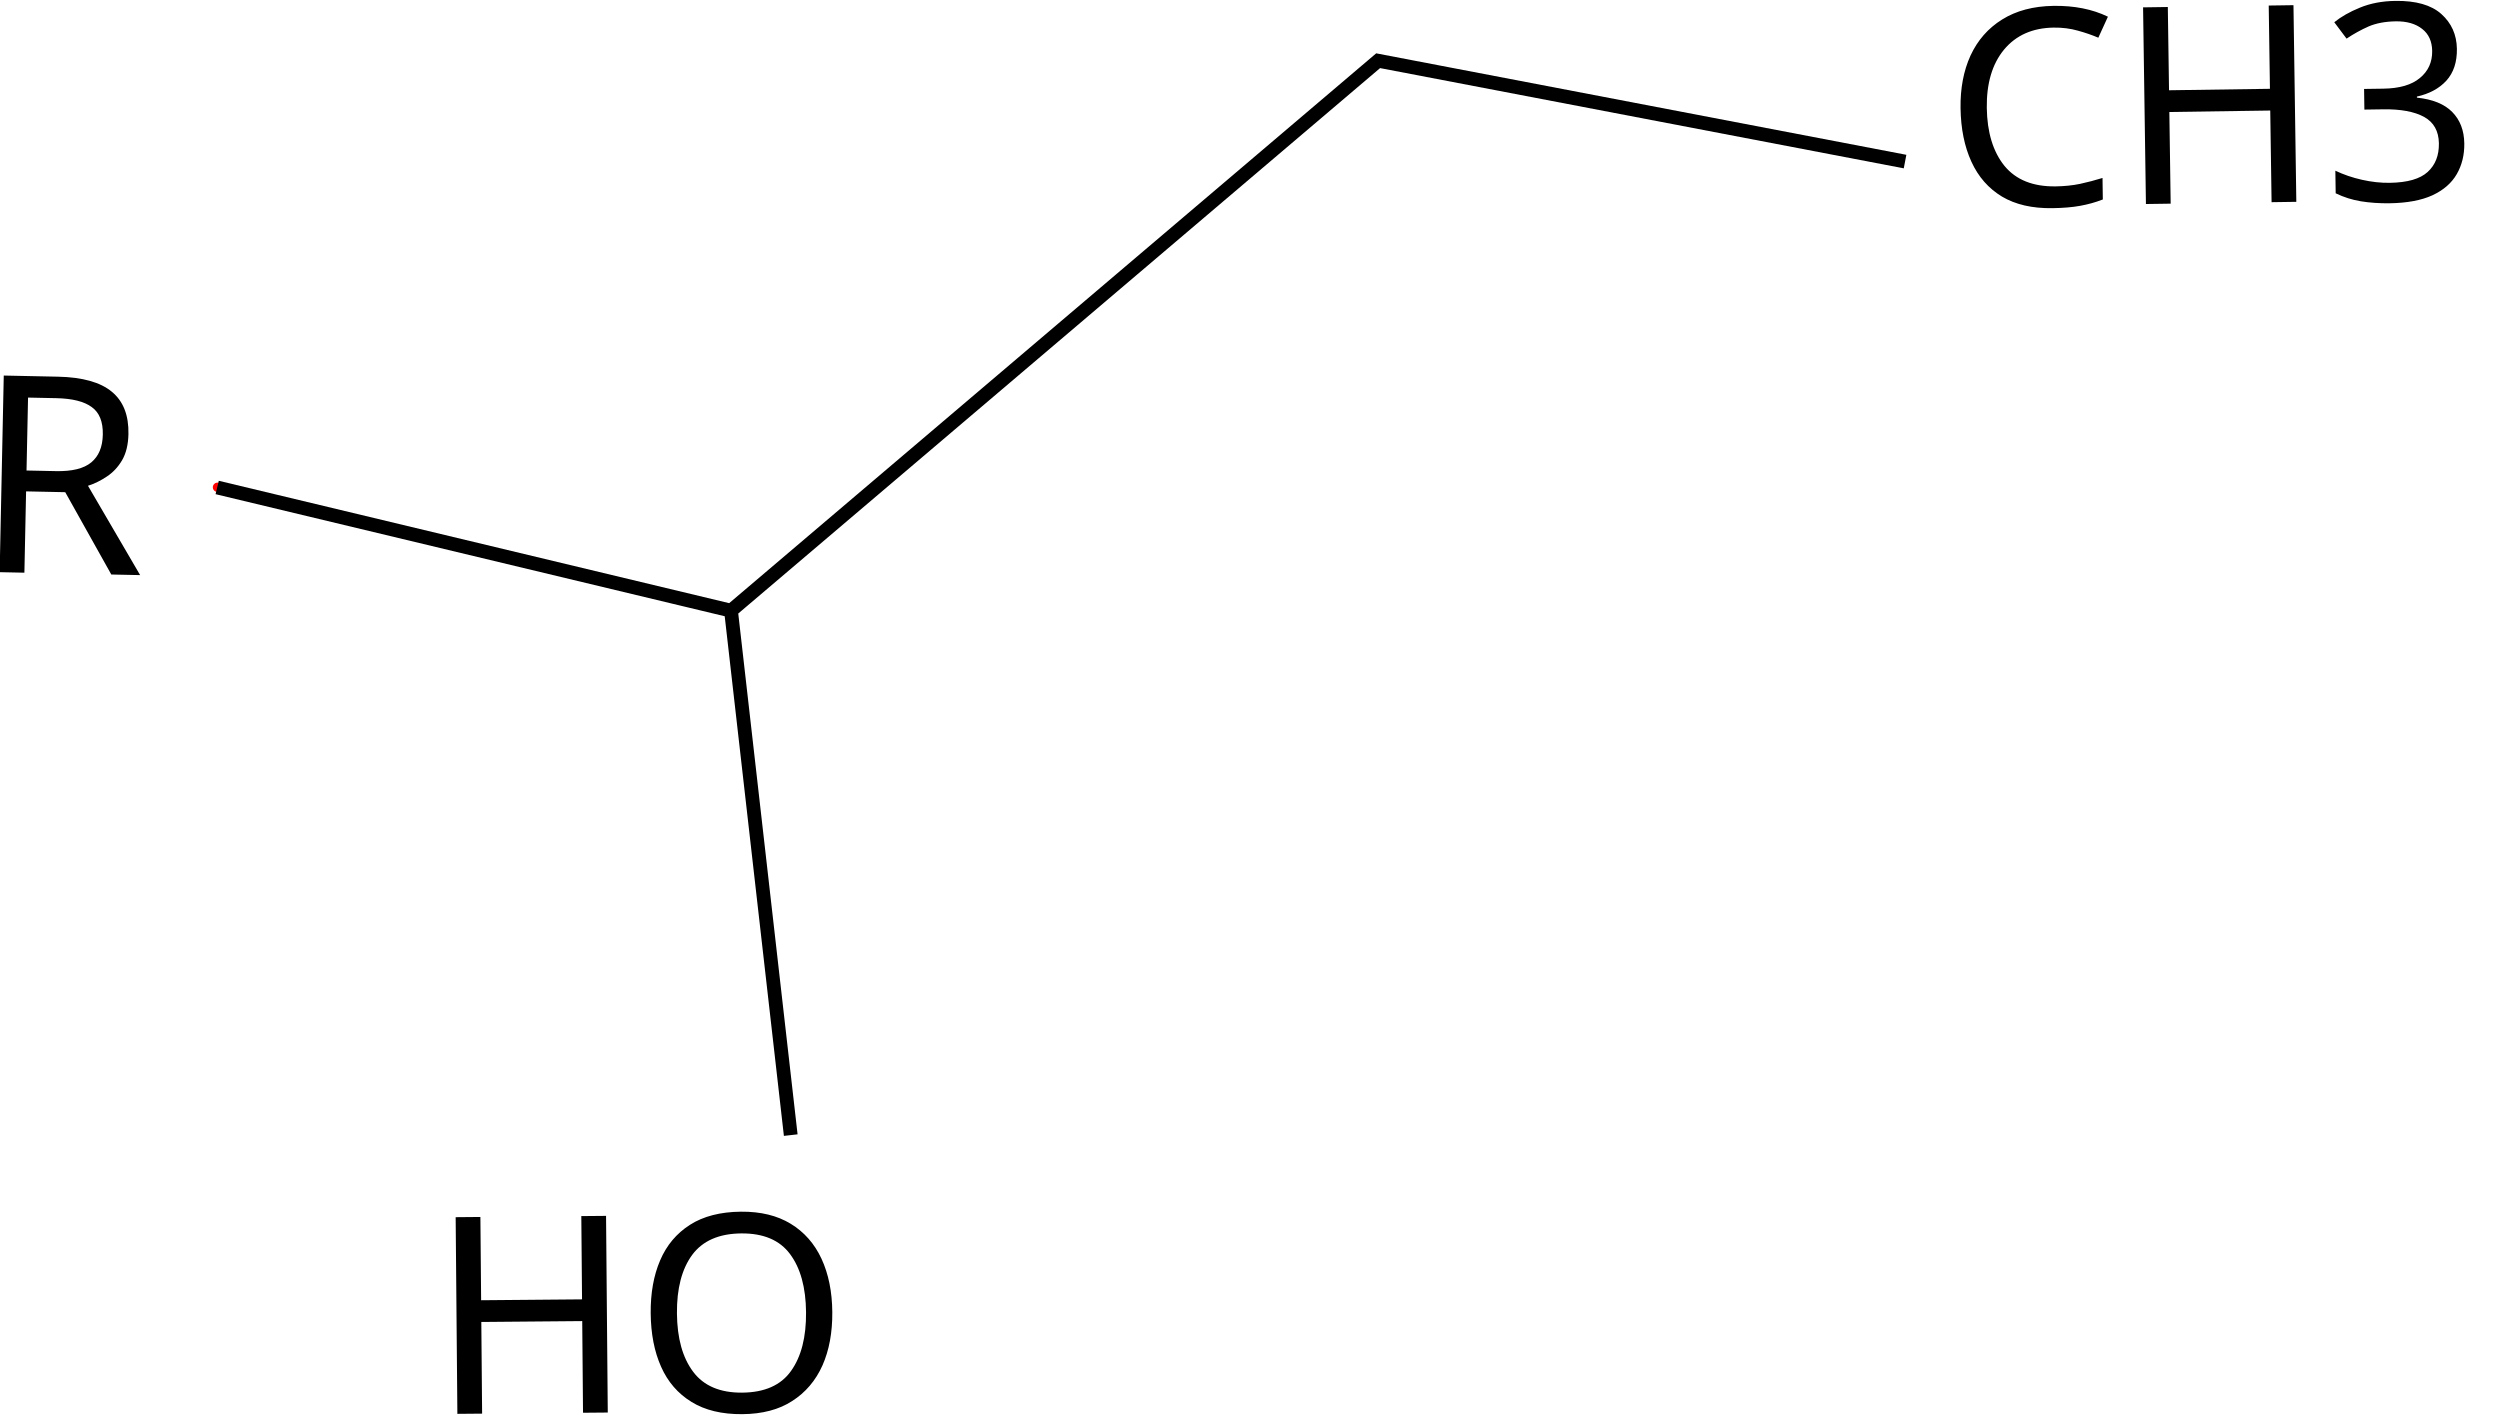
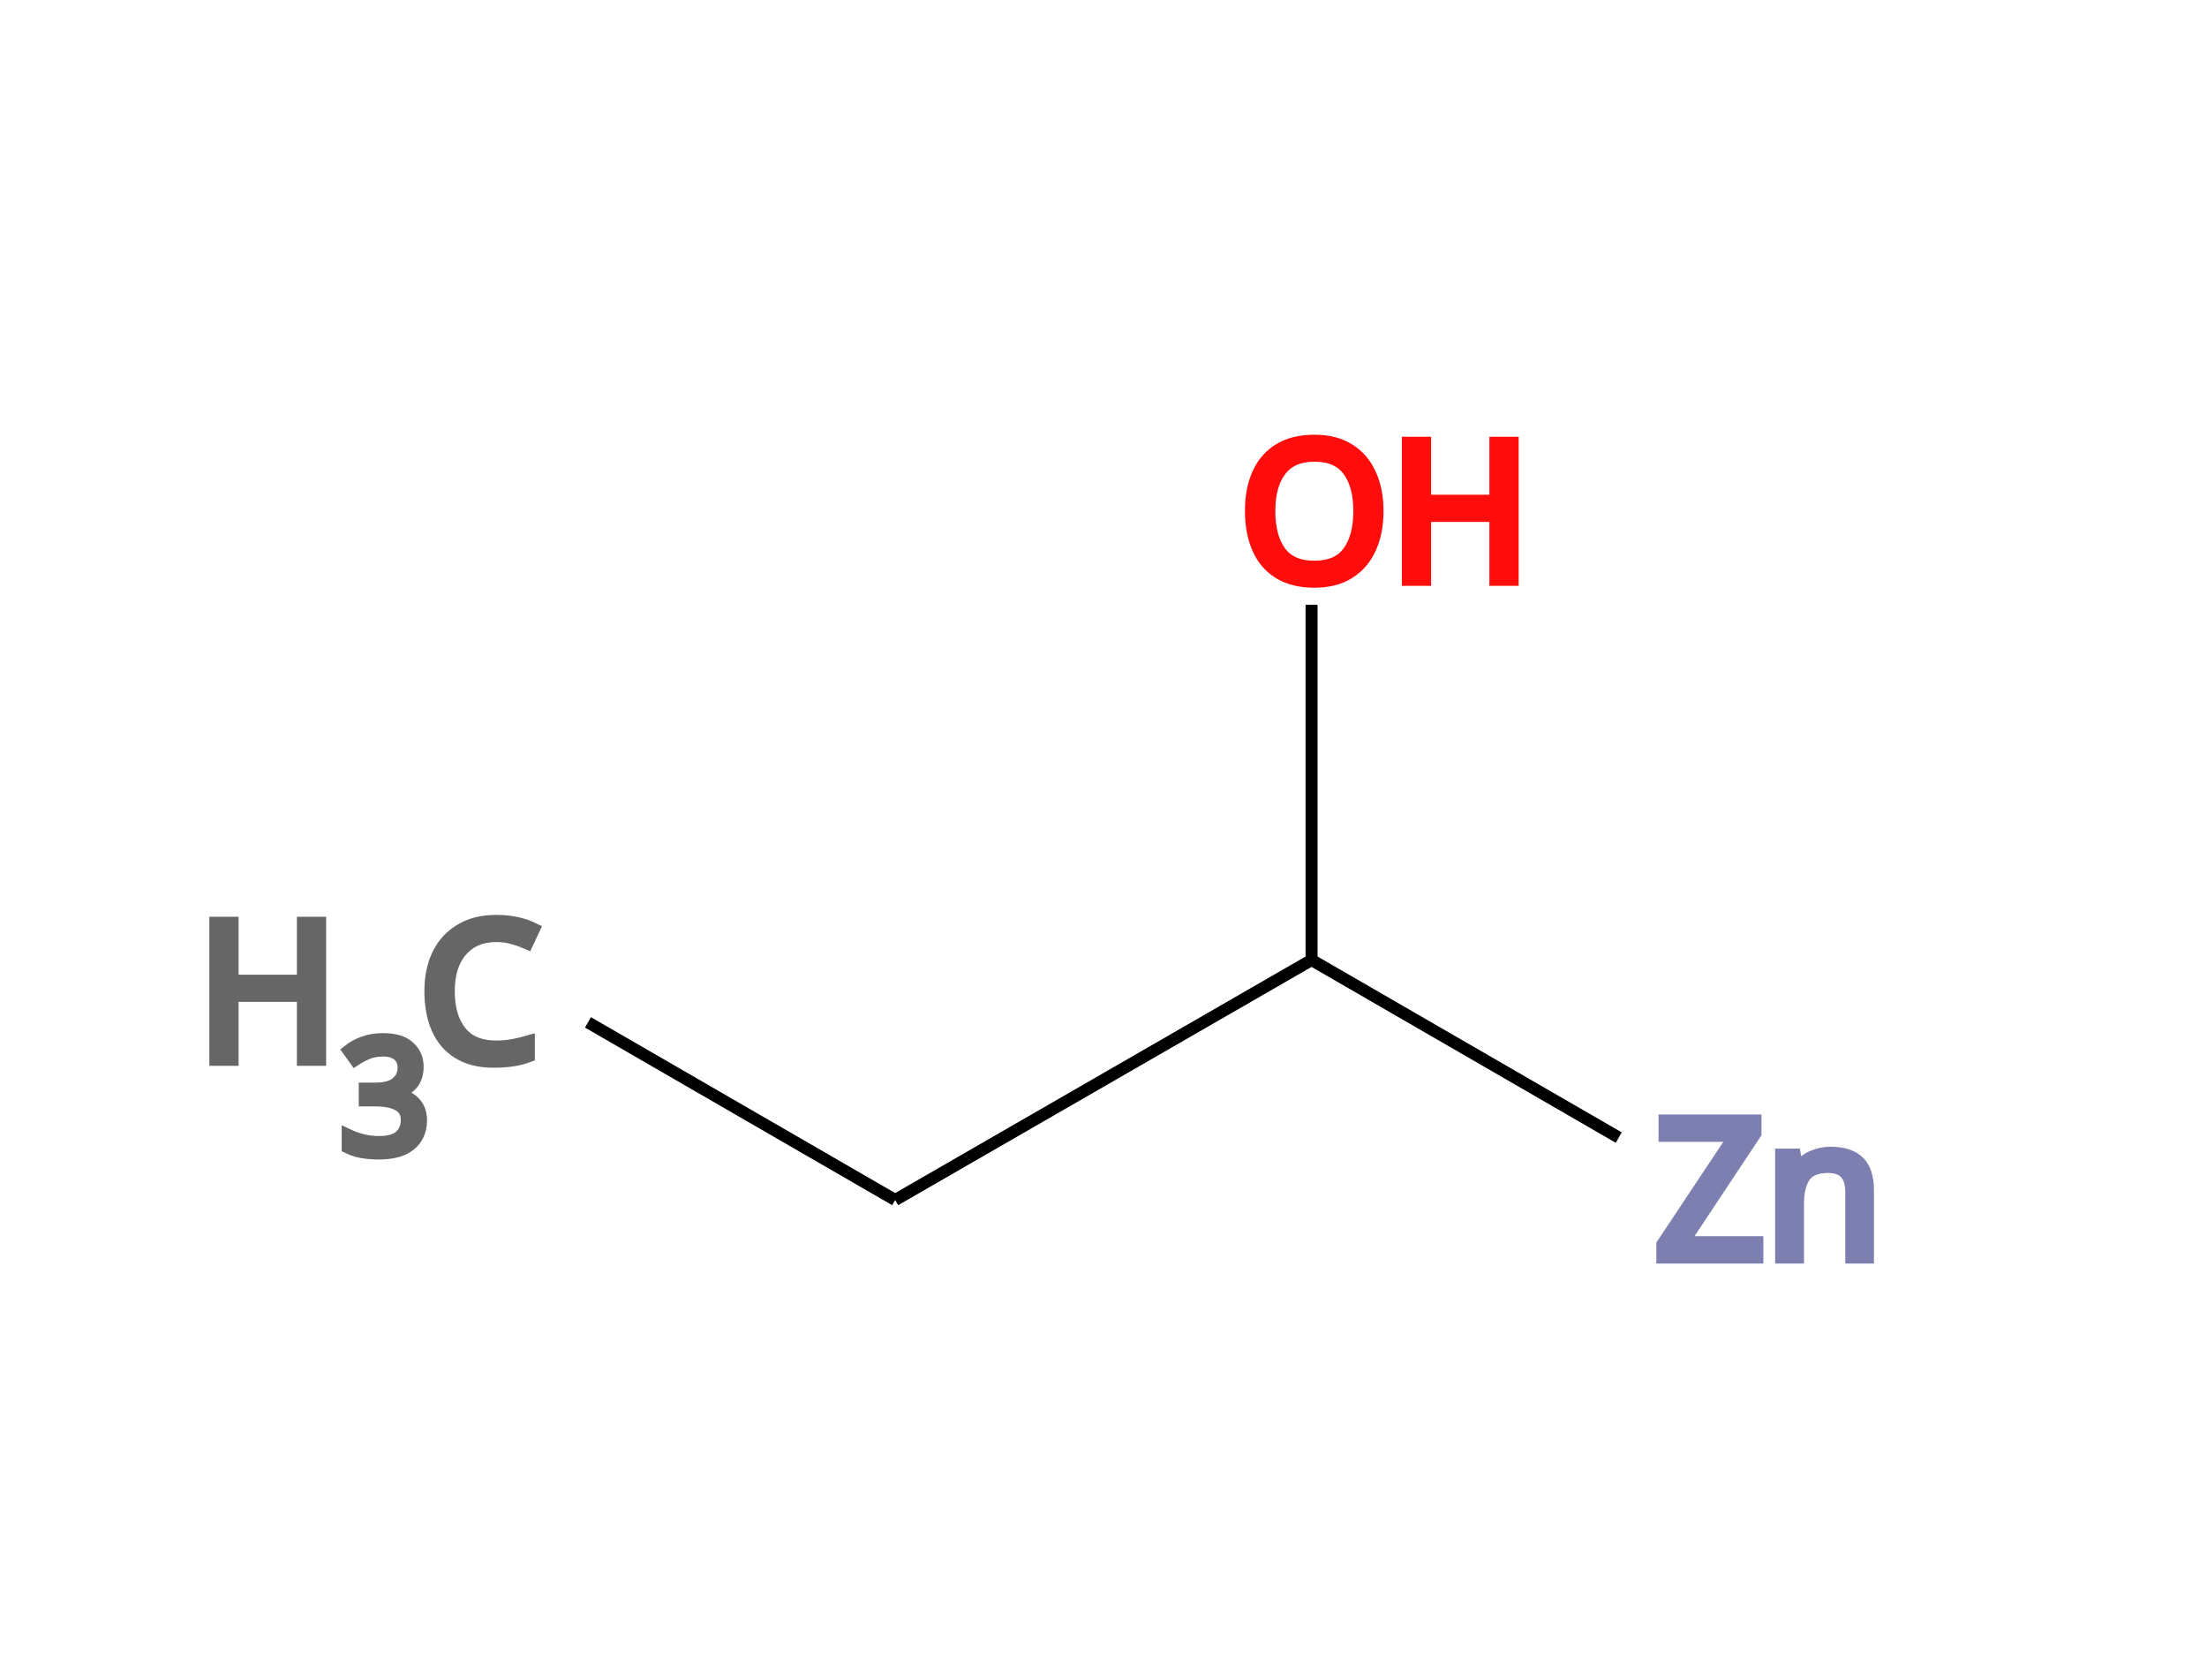
- <svg xmlns="http://www.w3.org/2000/svg" id="svg2" height="102.83" width="181.54" version="1.1">
-   <g id="layer1" transform="translate(-177.9601,-274.603)">
-     <text id="text2997" style="letter-spacing:0px;word-spacing:0px;" font-weight="normal" xml:space="preserve" transform="matrix(0.9998945,-0.0145224,0.0145224,0.9998945,0,0)" font-size="40px" font-style="normal" y="294.237" x="314.972" font-family="Sans" line-height="125%" fill="#000000">
-       <tspan id="tspan2999" font-size="20px" dy="0 0 9.596" y="294.237" x="314.972">CH3</tspan>
-     </text>
-     <text id="text3001" style="letter-spacing:0px;word-spacing:0px;" font-weight="normal" xml:space="preserve" transform="matrix(0.7622614,-0.6472693,0.6472693,0.7622614,0,0)" font-size="40px" font-style="normal" y="393.908" x="195.476" font-family="Sans" line-height="125%" fill="#000000">
-       <tspan id="tspan3003" x="195.476" y="393.908" />
-     </text>
-     <text id="text3144" style="letter-spacing:0px;word-spacing:0px;" font-weight="normal" xml:space="preserve" transform="matrix(0.7622614,-0.6472693,0.6472693,0.7622614,0,0)" font-size="40px" font-style="normal" y="351.934" x="-27.991" font-family="Sans" line-height="125%" fill="#000000">
-       <tspan id="tspan3146" x="-27.991" y="351.934" />
-     </text>
-     <text id="text3148" style="letter-spacing:0px;word-spacing:0px;" font-family="Sans" font-weight="normal" xml:space="preserve" transform="matrix(0.9997823,0.02086306,-0.02086306,0.9997823,0,0)" font-size="40px" font-style="normal" y="312.373" x="182.554" ide="R" line-height="125%" fill="#000000">
-       <tspan id="tspan3150" font-size="20px" y="312.373" x="182.554">R</tspan>
-     </text>
-     <path id="path3185" d="m43.523,21.337c0,0.187-0.152,0.339-0.339,0.339s-0.339-0.152-0.339-0.339,0.152-0.339,0.339-0.339,0.339,0.152,0.339,0.339z" transform="matrix(0.7622614,-0.6472693,0.6472693,0.7622614,147.0246,321.6748)" ide="marker" fill="#F00" />
-     <path id="path3407" stroke-linejoin="miter" d="m235.38,357.03-4.373-38.395m-37.276-8.633,37.31,8.945,46.994-39.935,38.263,7.324" stroke="#000" stroke-linecap="butt" stroke-width="1px" fill="none" />
-     <text id="text3410" style="letter-spacing:0px;word-spacing:0px;" font-weight="normal" xml:space="preserve" transform="matrix(0.999962,-0.00871905,0.00871905,0.999962,0,0)" font-size="32px" font-style="normal" y="379.098" x="205.937" font-family="Sans" line-height="125%" fill="#000000">
-       <tspan id="tspan3412" font-size="20px" y="379.098" x="205.937">HO</tspan>
-     </text>
-   </g>
+ <svg xmlns="http://www.w3.org/2000/svg" width="183.923" height="140" x="0" y="0" font-family="sans-serif" stroke="rgb(0,0,0)" stroke-width="1">
+   <line x1="134.9" y1="94.8" x2="109.3" y2="80.0" />
+   <line x1="109.3" y1="80.0" x2="109.3" y2="50.4" />
+   <line x1="109.3" y1="80.0" x2="74.6" y2="100.0" />
+   <line x1="74.6" y1="100.0" x2="49.0" y2="85.2" />
+   <text x="137.923" y="104.8" fill="rgb(124,127,175)" stroke="rgb(124,127,175)" stroke-width="1" font-size="16">Zn</text>
+   <text x="103.282" y="48.32" fill="rgb(255,12,12)" stroke="rgb(255,12,12)" stroke-width="1" font-size="16">OH</text>
+   <text x="16.4" y="88.32" fill="rgb(102,102,102)" stroke="rgb(102,102,102)" stroke-width="1" font-size="16">H</text>
+   <text x="28.4" y="96" fill="rgb(102,102,102)" stroke="rgb(102,102,102)" stroke-width="1" font-size="13">3</text>
+   <text x="34.9" y="88.32" fill="rgb(102,102,102)" stroke="rgb(102,102,102)" stroke-width="1" font-size="16">C</text>
+   <text font-size="18" fill="black" font-family="sans-serif" x="140" y="20" />
</svg>
